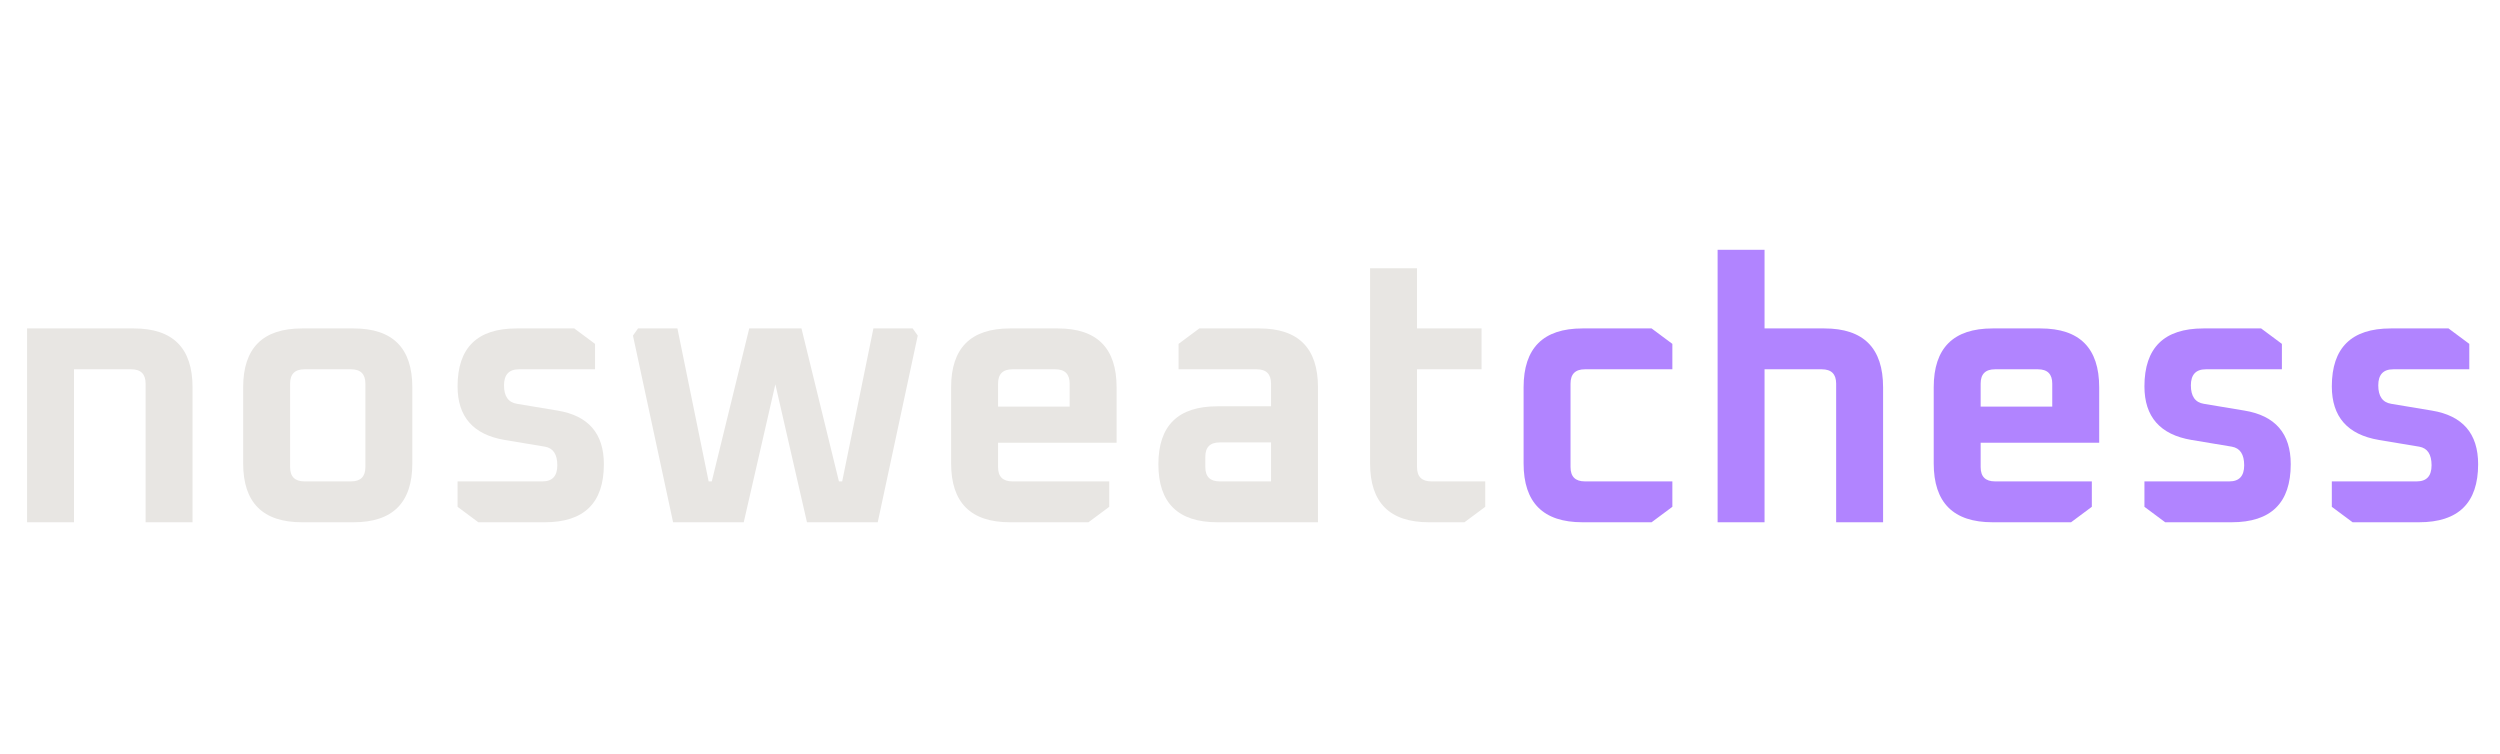
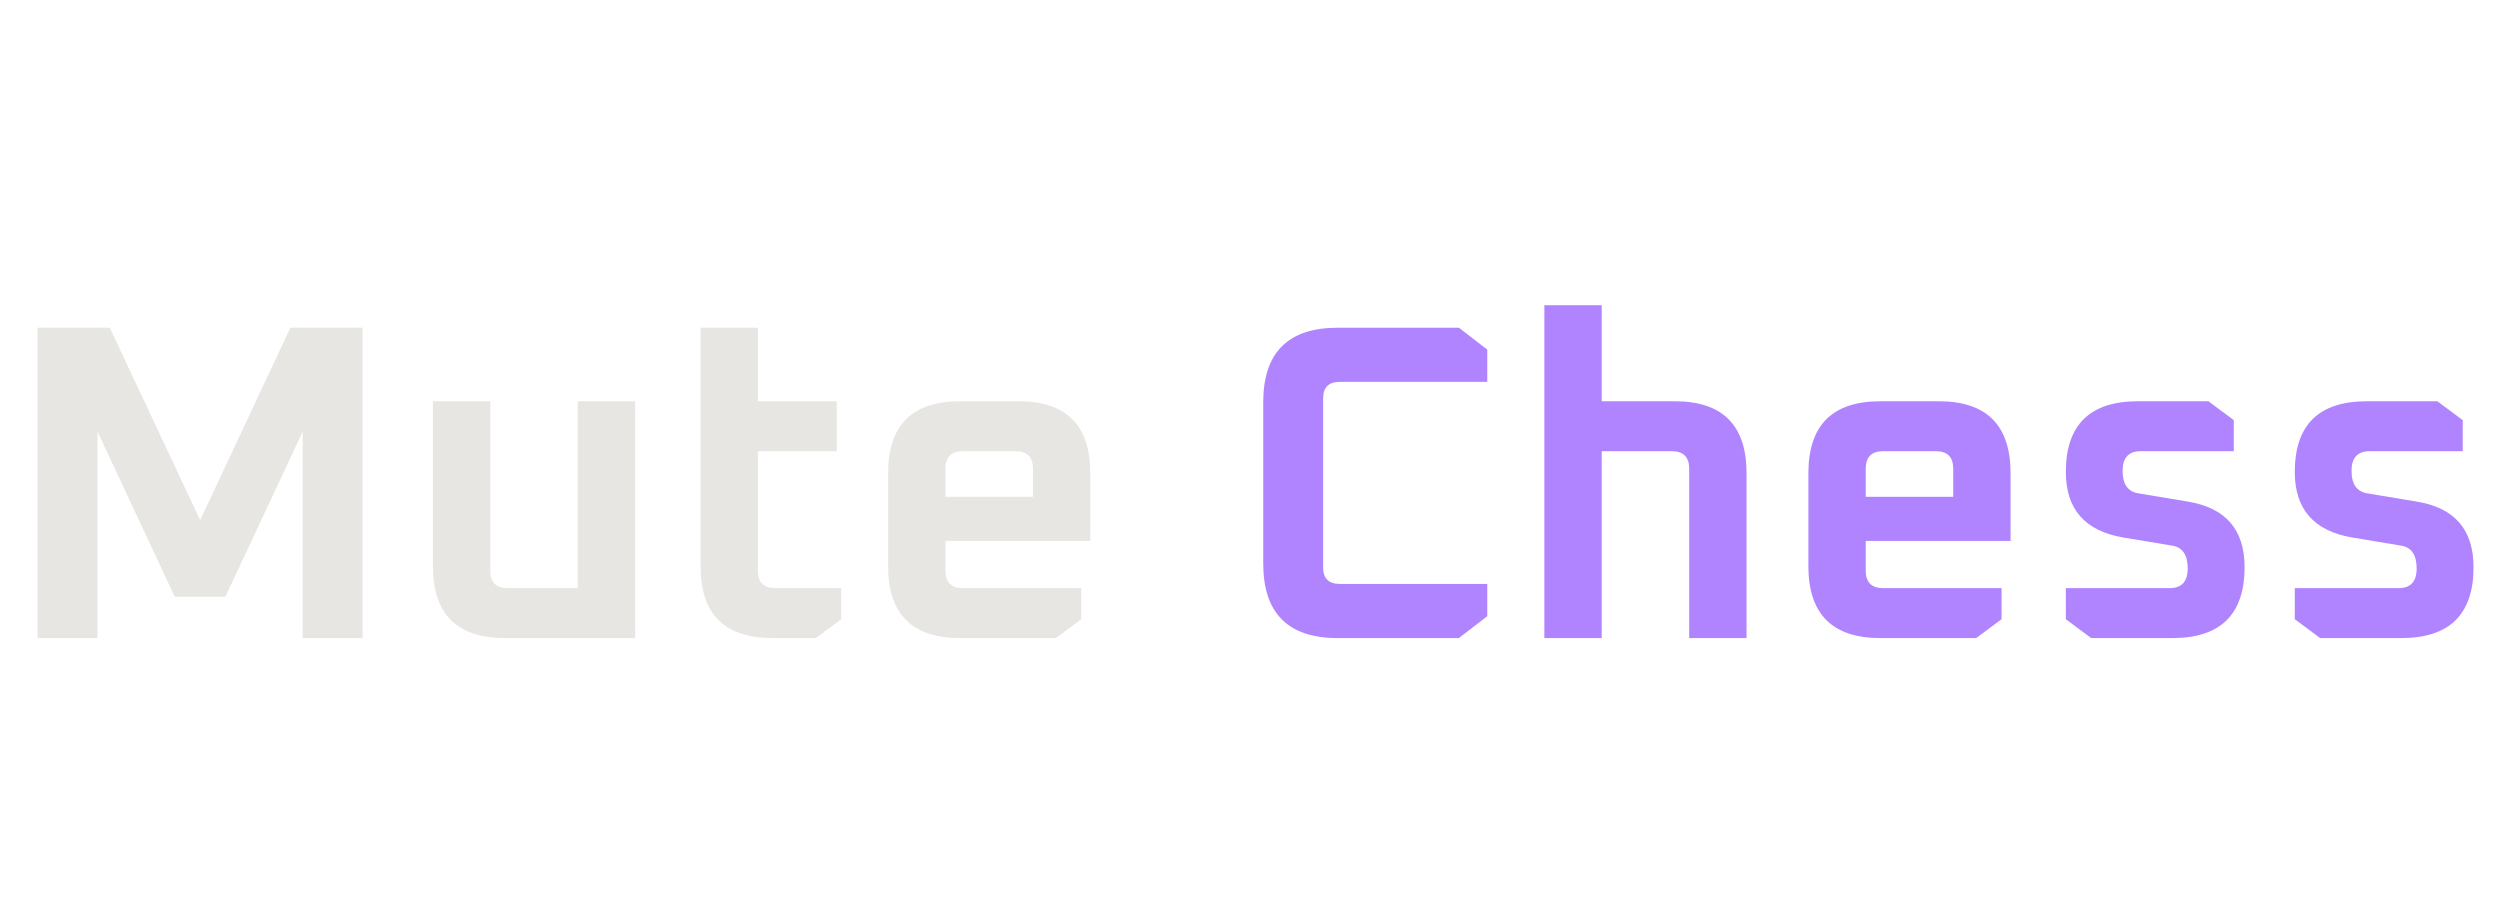
- <svg xmlns="http://www.w3.org/2000/svg" viewBox="0 0 292 88" role="img">
+ <svg xmlns="http://www.w3.org/2000/svg" viewBox="0 0 239 88" role="img">
  <g transform="translate(0 61) scale(0.043 -0.043)">
-     <path transform="translate(0 0)" d="M73.504 0V526.496H363.41Q522.991 526.496 522.991 366.59V0H395.494V376.59Q395.494 415.494 356.59 415.494H201.002V0Z" fill="#e8e6e3" />
-     <path transform="translate(595 0)" d="M65.504 159.905V366.59Q65.504 526.496 225.41 526.496H365.41Q524.991 526.496 524.991 366.59V159.905Q524.991 0 365.41 0H225.41Q65.504 0 65.504 159.905ZM193.002 149.905Q193.002 111.002 231.905 111.002H358.59Q397.494 111.002 397.494 149.905V376.59Q397.494 415.494 358.59 415.494H231.905Q193.002 415.494 193.002 376.59Z" fill="#e8e6e3" />
-     <path transform="translate(1188 0)" d="M54.885 41.962V111.002H285.533Q325.817 111.002 325.817 154.696Q325.817 199.39 292.361 205.304L182.59 223.599Q54.885 245.275 54.885 369.152Q54.885 526.496 215.115 526.496H371.885L428.286 484.533V415.494H221.639Q181.031 415.494 181.031 371.8Q181.031 327.258 216.458 321.696L326.229 303.401Q452.286 282.725 452.286 157.667Q452.286 0 291.733 0H111.286Z" fill="#e8e6e3" />
-     <path transform="translate(1697 0)" d="M22.295 507.029 36.057 526.496H143.059L227.868 111.002H236.401L338.123 526.496H480.031L581.753 111.002H590.61L675.419 526.496H782.097L795.859 507.029L687.174 0H494.952L409.077 374.683L323.202 0H131.304Z" fill="#e8e6e3" />
-     <path transform="translate(2518 0)" d="M65.504 159.905V366.59Q65.504 526.496 225.41 526.496H355.41Q514.991 526.496 514.991 366.59V216.009H193.002V149.905Q193.002 111.002 231.905 111.002H494.991V41.962L438.59 0H225.41Q65.504 0 65.504 159.905ZM193.002 314.163H387.494V376.59Q387.494 415.494 348.59 415.494H231.905Q193.002 415.494 193.002 376.59Z" fill="#e8e6e3" />
-     <path transform="translate(3101 0)" d="M205.733 0Q45.504 0 45.504 157.496Q45.504 314.991 205.733 314.991H351.494V376.59Q351.494 415.494 312.59 415.494H100.295V484.533L156.696 526.496H319.41Q478.991 526.496 478.991 366.59V0ZM173.002 149.905Q173.002 111.002 211.905 111.002H351.494V216.837H211.905Q173.002 216.837 173.002 177.934Z" fill="#e8e6e3" />
-     <path transform="translate(3652 0)" d="M69.504 159.905V690H197.002V526.496H372.306V415.494H197.002V149.905Q197.002 111.002 235.905 111.002H382.306V41.962L325.905 0H229.41Q69.504 0 69.504 159.905Z" fill="#e8e6e3" />
-     <path transform="translate(4073 0)" d="M65.504 159.905V366.59Q65.504 526.496 225.41 526.496H413.209L469.61 484.533V415.494H231.905Q193.002 415.494 193.002 376.59V149.905Q193.002 111.002 231.905 111.002H469.61V41.962L413.209 0H225.41Q65.504 0 65.504 159.905Z" fill="#b184ff" />
-     <path transform="translate(4592 0)" d="M73.504 0V740H201.002V526.496H363.41Q522.991 526.496 522.991 366.59V0H395.494V376.59Q395.494 415.494 356.59 415.494H201.002V0Z" fill="#b184ff" />
-     <path transform="translate(5187 0)" d="M65.504 159.905V366.59Q65.504 526.496 225.41 526.496H355.41Q514.991 526.496 514.991 366.59V216.009H193.002V149.905Q193.002 111.002 231.905 111.002H494.991V41.962L438.59 0H225.41Q65.504 0 65.504 159.905ZM193.002 314.163H387.494V376.59Q387.494 415.494 348.59 415.494H231.905Q193.002 415.494 193.002 376.59Z" fill="#b184ff" />
-     <path transform="translate(5770 0)" d="M54.885 41.962V111.002H285.533Q325.817 111.002 325.817 154.696Q325.817 199.39 292.361 205.304L182.59 223.599Q54.885 245.275 54.885 369.152Q54.885 526.496 215.115 526.496H371.885L428.286 484.533V415.494H221.639Q181.031 415.494 181.031 371.8Q181.031 327.258 216.458 321.696L326.229 303.401Q452.286 282.725 452.286 157.667Q452.286 0 291.733 0H111.286Z" fill="#b184ff" />
-     <path transform="translate(6279 0)" d="M54.885 41.962V111.002H285.533Q325.817 111.002 325.817 154.696Q325.817 199.39 292.361 205.304L182.59 223.599Q54.885 245.275 54.885 369.152Q54.885 526.496 215.115 526.496H371.885L428.286 484.533V415.494H221.639Q181.031 415.494 181.031 371.8Q181.031 327.258 216.458 321.696L326.229 303.401Q452.286 282.725 452.286 157.667Q452.286 0 291.733 0H111.286Z" fill="#b184ff" />
+     <path transform="translate(0 0)" d="M83.504 0V690H244.059L444.991 262.193L645.599 690H806.154V0H672.952V459.1L501.068 91.8H388.59L216.707 459.1V0Z" fill="#e8e6e3" />
+     <path transform="translate(893 0)" d="M69.504 159.905V526.496H197.002V149.905Q197.002 111.002 235.905 111.002H391.494V526.496H518.991V0H229.41Q69.504 0 69.504 159.905Z" fill="#e8e6e3" />
+     <path transform="translate(1488 0)" d="M69.504 159.905V690H197.002V526.496H372.306V415.494H197.002V149.905Q197.002 111.002 235.905 111.002H382.306V41.962L325.905 0H229.41Q69.504 0 69.504 159.905Z" fill="#e8e6e3" />
+     <path transform="translate(1909 0)" d="M65.504 159.905V366.59Q65.504 526.496 225.41 526.496H355.41Q514.991 526.496 514.991 366.59V216.009H193.002V149.905Q193.002 111.002 231.905 111.002H494.991V41.962L438.59 0H225.41Q65.504 0 65.504 159.905ZM193.002 314.163H387.494V376.59Q387.494 415.494 348.59 415.494H231.905Q193.002 415.494 193.002 376.59Z" fill="#e8e6e3" />
+     <path transform="translate(2492 0)" d="" fill="#e8e6e3" />
+     <path transform="translate(2735 0)" d="M73.504 165.639V524.361Q73.504 690 239.143 690H508.504L571.61 641.333V569.588H243.61Q206.707 569.588 206.707 533.009V156.991Q206.707 120.412 243.61 120.412H571.61V48.667L508.504 0H239.143Q73.504 0 73.504 165.639Z" fill="#b184ff" />
+     <path transform="translate(3360 0)" d="M73.504 0V740H201.002V526.496H363.41Q522.991 526.496 522.991 366.59V0H395.494V376.59Q395.494 415.494 356.59 415.494H201.002V0Z" fill="#b184ff" />
+     <path transform="translate(3955 0)" d="M65.504 159.905V366.59Q65.504 526.496 225.41 526.496H355.41Q514.991 526.496 514.991 366.59V216.009H193.002V149.905Q193.002 111.002 231.905 111.002H494.991V41.962L438.59 0H225.41Q65.504 0 65.504 159.905ZM193.002 314.163H387.494V376.59Q387.494 415.494 348.59 415.494H231.905Q193.002 415.494 193.002 376.59Z" fill="#b184ff" />
+     <path transform="translate(4538 0)" d="M54.885 41.962V111.002H285.533Q325.817 111.002 325.817 154.696Q325.817 199.39 292.361 205.304L182.59 223.599Q54.885 245.275 54.885 369.152Q54.885 526.496 215.115 526.496H371.885L428.286 484.533V415.494H221.639Q181.031 415.494 181.031 371.8Q181.031 327.258 216.458 321.696L326.229 303.401Q452.286 282.725 452.286 157.667Q452.286 0 291.733 0H111.286Z" fill="#b184ff" />
+     <path transform="translate(5047 0)" d="M54.885 41.962V111.002H285.533Q325.817 111.002 325.817 154.696Q325.817 199.39 292.361 205.304L182.59 223.599Q54.885 245.275 54.885 369.152Q54.885 526.496 215.115 526.496H371.885L428.286 484.533V415.494H221.639Q181.031 415.494 181.031 371.8Q181.031 327.258 216.458 321.696L326.229 303.401Q452.286 282.725 452.286 157.667Q452.286 0 291.733 0H111.286Z" fill="#b184ff" />
  </g>
</svg>
